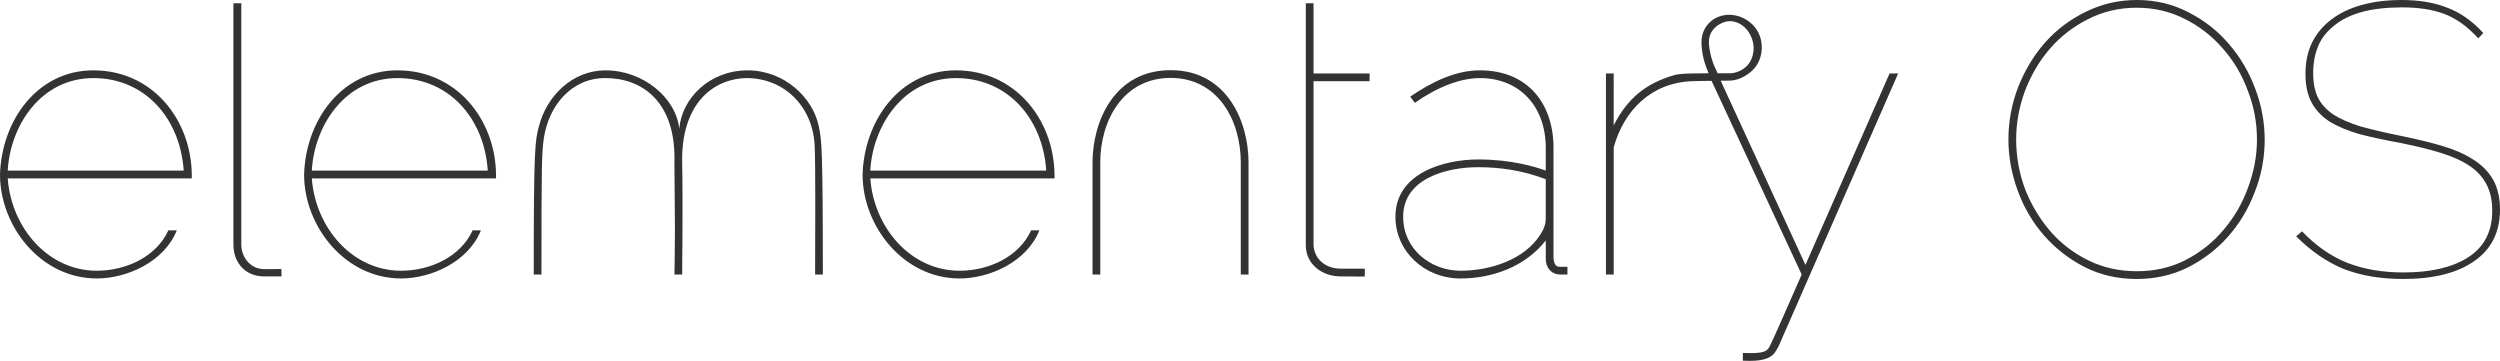
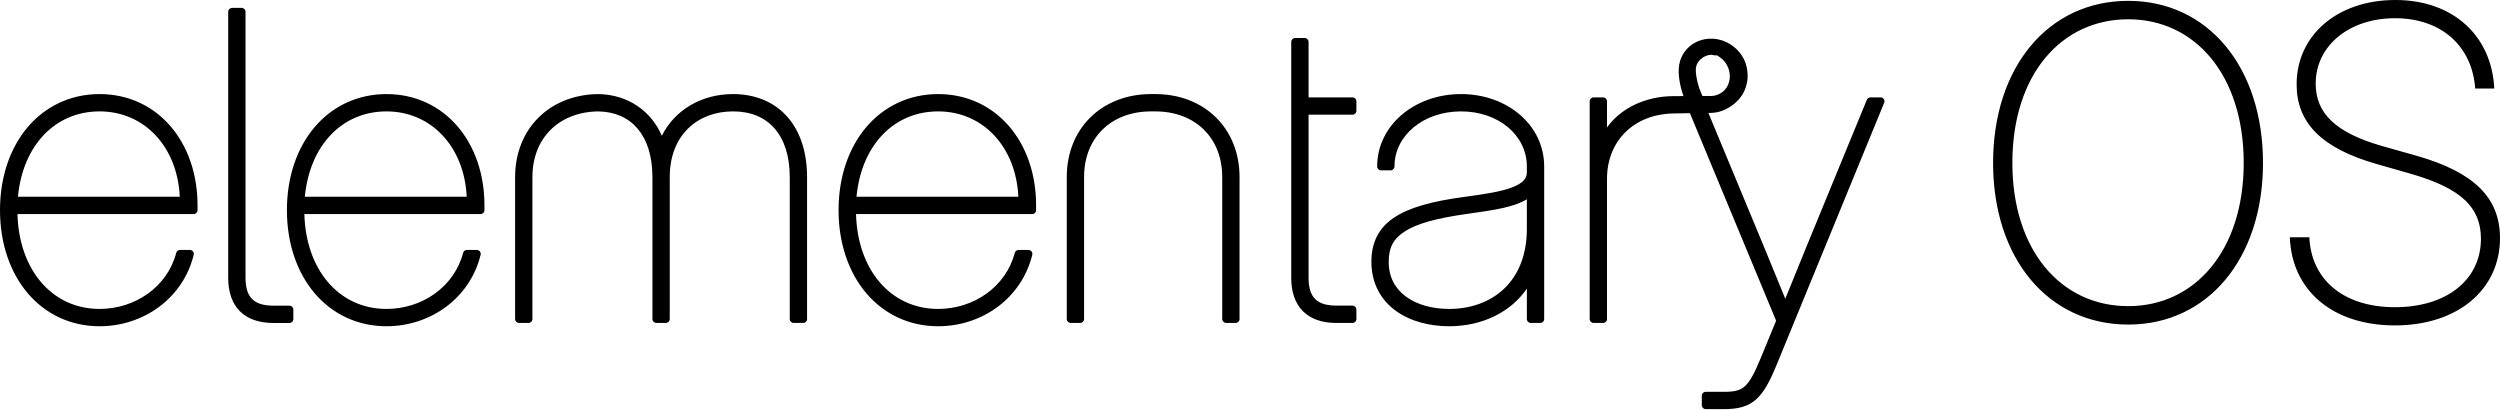
- <svg xmlns="http://www.w3.org/2000/svg" viewBox="0 0 454.22 65.577">
-   <path class="logotype-svg" style="text-align:start" d="M388.22 0c-3.287 0-6.357.717-9.22 2.125a23.81 23.81 0 0 0-7.406 5.562c-2.066 2.348-3.686 5.043-4.906 8.094a26.399 26.399 0 0 0-1.782 9.565c0 3.192.592 6.323 1.72 9.375 1.126 3.05 2.715 5.745 4.78 8.092 2.066 2.348 4.496 4.233 7.313 5.688 2.86 1.455 6.024 2.187 9.5 2.187 3.284 0 6.337-.67 9.154-2.03 2.817-1.41 5.278-3.263 7.344-5.563 2.11-2.347 3.73-5.043 4.905-8.094a25.796 25.796 0 0 0 1.844-9.656c0-3.098-.562-6.152-1.69-9.157-1.125-3.05-2.715-5.762-4.78-8.156-2.02-2.392-4.48-4.324-7.344-5.78C394.793.75 391.646 0 388.22 0zm48.124 0c-2.676 0-5.09.296-7.25.906-2.113.564-3.95 1.452-5.5 2.625a11.83 11.83 0 0 0-3.53 4.22c-.8 1.644-1.19 3.53-1.19 5.688 0 2.066.375 3.81 1.126 5.22.75 1.36 1.857 2.53 3.313 3.468 1.502.892 3.293 1.64 5.406 2.25 2.157.563 4.634 1.077 7.404 1.594 2.863.562 5.356 1.185 7.47 1.842 2.11.658 3.856 1.468 5.217 2.407 1.363.937 2.344 2.06 3 3.373.66 1.267 1 2.84 1 4.718 0 3.757-1.463 6.56-4.374 8.44-2.863 1.83-6.774 2.75-11.75 2.75-3.802 0-7.214-.577-10.218-1.75-2.96-1.175-5.685-3.09-8.22-5.72l-1.063.906c2.676 2.676 5.56 4.67 8.657 5.938 3.145 1.22 6.744 1.812 10.78 1.812 5.493 0 9.778-1.06 12.876-3.218 3.145-2.16 4.72-5.292 4.72-9.376 0-2.207-.438-4.045-1.283-5.5s-2.06-2.67-3.656-3.657c-1.55-.985-3.434-1.81-5.687-2.468-2.254-.658-4.762-1.25-7.53-1.814-2.77-.563-5.17-1.124-7.19-1.687-1.97-.61-3.607-1.328-4.874-2.126-1.268-.845-2.203-1.858-2.814-3.032-.61-1.22-.906-2.716-.906-4.5 0-1.83.297-3.482.908-4.937.61-1.454 1.59-2.685 2.906-3.72 1.314-1.077 2.98-1.903 5-2.467 2.065-.563 4.51-.843 7.375-.843 2.955 0 5.51.39 7.623 1.187 2.16.8 4.216 2.28 6.187 4.44l.908-.97c-1.972-2.16-4.138-3.702-6.532-4.594C442.31.466 439.536 0 436.344 0zM42.406.594V44.47c0 3.097 2.042 5.75 5.563 5.75h3.185l-.03-1.345c-.07 0-1.162.03-3.063.03-2.747 0-4.22-2.394-4.22-4.436V.592h-1.437zm194.844 0v44c0 3.38 2.933 5.625 6.313 5.625 3.872 0 4.335.07 4.406 0v-1.41h-4.408c-2.465 0-4.696-1.472-4.907-4.218V14.75h10.188v-1.406h-10.188V.594h-1.406zm150.97.812c3.097 0 5.964.655 8.592 1.97a22.113 22.113 0 0 1 6.97 5.343c1.97 2.204 3.513 4.775 4.593 7.685a24.2 24.2 0 0 1 1.688 8.938c0 2.957-.546 5.886-1.625 8.75A24.424 24.424 0 0 1 404 41.748c-1.878 2.252-4.184 4.09-6.906 5.5-2.676 1.36-5.636 2.03-8.875 2.03-3.194 0-6.108-.654-8.784-1.97a21.838 21.838 0 0 1-6.906-5.28 26.811 26.811 0 0 1-4.592-7.656 25.784 25.784 0 0 1-1.625-9.03c0-2.96.53-5.856 1.562-8.72 1.08-2.863 2.575-5.434 4.5-7.688 1.925-2.253 4.23-4.044 6.906-5.406 2.725-1.407 5.7-2.124 8.94-2.124zm-74.314 1.28c-.803.05-1.614.26-2.312.658a4.932 4.932 0 0 0-2.25 2.812c-.242.802-.233 1.666-.156 2.5.085.928.264 1.826.53 2.72.198.66.457 1.3.72 1.936-1.03.005-2.065.028-3.094.032-.25.004-2.197.022-3.188.312-5.243 1.537-8.483 4.27-10.97 9.125l.002-9.435h-1.407v36.53h1.41V26.782c.914-3.343 2.604-6.266 5-8.405 2.393-2.14 5.485-3.484 9.217-3.625 1.15-.046 2.384-.047 3.563-.063l16.374 35.187c-5.563 12.674-5.773 13.11-6.125 13.53-.495.494-1.06.75-3.315.75l-1.25-.03v1.406l1.25.032c2.606 0 4.015-.552 4.72-1.75l.5-.843 21.75-49.626h-1.563l-15.282 34.78-15.405-33.468c.745-.01 1.51.037 2.25-.062.8-.107 1.56-.427 2.25-.844.724-.437 1.372-.976 1.875-1.656.7-.946 1.062-2.137 1.094-3.313.027-.997-.17-1.986-.625-2.874a5.954 5.954 0 0 0-1.47-1.813 6.049 6.049 0 0 0-2.626-1.282 5.79 5.79 0 0 0-1.438-.125h-.03zm.438 1.158c.78.008 1.552.298 2.187.75.638.45 1.148 1.087 1.5 1.78.44.862.646 1.85.565 2.813-.082.964-.43 1.895-1.063 2.625a4.482 4.482 0 0 1-3.655 1.5h-1.813L311.47 12a13.191 13.191 0 0 1-.783-2.625c-.175-.918-.31-1.88-.062-2.78.248-.904.888-1.64 1.688-2.126.613-.375 1.313-.635 2.03-.627zM212.688 12.75c-10.28 0-14.188 9.388-14.188 16.78v20.345h1.406V29.53c0-7.674 4.19-15.374 12.78-15.374 8.592 0 12.75 7.7 12.75 15.375v20.346h1.408V29.53c0-7.392-3.876-16.78-14.156-16.78zm-195.72.03C6.76 12.78.283 21.93 0 31.72c0 9.364 7.384 18.874 17.594 18.874 5.492 0 12.278-3.047 14.53-8.75h-1.53c-2.183 4.788-7.65 7.343-13 7.343-8.943 0-15.554-7.91-16.188-16.78h33.438v-.75c-.14-10-7.172-18.876-17.875-18.876zm55.25 0c-10.21 0-16.686 9.15-16.968 18.94 0 9.364 7.415 18.874 17.625 18.874 5.492 0 12.247-3.047 14.5-8.75h-1.5c-2.183 4.788-7.65 7.343-13 7.343-8.942 0-15.585-7.91-16.22-16.78h33.47v-.75c-.14-10-7.203-18.876-17.906-18.876zm37.813 0c-5.983 0-10.692 4.583-12.123 10.19-.7 2.738-.937 3.63-.937 26.905h1.405c0-20.486.054-22.017.438-24.813.897-5.91 5.075-10.935 11.218-10.875 6.56 0 12.87 4.226 12.5 15.47 0 2.993.096 8.145.096 11.968 0 4.284-.094 8.25-.094 8.25h1.407s.15-13.597 0-20.22c-.245-10.665 5.52-15.455 11.906-15.468 6.653.1 11.758 5.12 12.156 12.094.202 3.537.094 17.597.094 23.596h1.406c0-23.335-.228-24.368-.72-26.844-1.046-5.278-6.27-10.25-12.936-10.25-6.934 0-11.96 5.04-12.438 10.626-.563-5.633-6.545-10.625-13.375-10.625zm63.658 0c-10.21 0-16.687 9.15-16.968 18.94 0 9.364 7.414 18.874 17.624 18.874 5.492 0 12.247-3.047 14.5-8.75h-1.5c-2.183 4.788-7.65 7.343-13 7.343-8.943 0-15.585-7.91-16.22-16.78h33.47v-.75c-.14-10-7.204-18.876-17.906-18.876zm95.188 0c-4.506 0-8.854 2.177-12.656 4.782l.842 1.125c4.084-2.886 8.292-4.5 11.813-4.5 7.253 0 11.97 5.193 11.97 12.657V31c-1.902-.704-6.266-2.03-12.25-2.03-6.338 0-15.064 2.52-15.064 10.405 0 6.267 5.227 11.22 11.846 11.22 5.703 0 11.737-2.12 15.47-6.908v3.375c0 1.48.91 2.743 2.53 2.813h1.406V48.47h-1.405c-.775 0-.984-.563-1.125-1.408V26.844c0-7.887-4.573-14.063-13.375-14.063zM16.97 14.188c9.364 0 15.77 7.307 16.405 16.813H1.405C1.83 22.975 7.322 14.19 16.97 14.19zm55.25 0c9.364 0 15.77 7.307 16.405 16.813h-31.97c.424-8.026 5.917-16.812 15.564-16.812zm101.468 0c9.364 0 15.772 7.307 16.406 16.813h-31.97c.423-8.026 5.917-16.812 15.564-16.812zm94.906 16.188c4.084 0 8.236.638 12.25 2.187v7.25c0 .845-.327 1.82-1.03 2.875-2.888 4.507-9.088 6.5-14.44 6.5-5.42 0-10.437-3.897-10.437-9.812 0-6.83 7.672-9 13.657-9z" fill="#333" />
+ <svg xmlns="http://www.w3.org/2000/svg" width="6354.484" height="1039.951" id="svg2" version="1.1" viewBox="0 0 5957.329 974.954" xml:space="preserve">
+   <defs id="defs4" />
+   <g id="layer1" transform="translate(-325.0323,-2917.927)">
+     <path id="text1" style="font-weight:100;font-size:799.336px;line-height:1;font-family:'Inter Display';-inkscape-font-specification:'Inter Display Thin';letter-spacing:-3.633px;white-space:pre;stroke-width:0.937;stroke-linecap:round;stroke-linejoin:round;paint-order:stroke fill markers" d="m 6032.97,2917.927 c -137.822,0 -235.258,83.803 -235.258,200.927 0,92.386 60.076,152.463 190.325,189.822 l 84.814,24.232 c 117.124,34.329 164.073,79.26 164.073,153.977 0,97.94 -81.784,163.065 -204.966,163.065 -122.677,0 -199.414,-65.63 -203.958,-166.599 h -46.445 c 4.544,126.211 101.473,210.015 250.402,210.015 149.939,0 250.402,-85.823 250.402,-207.995 0,-96.425 -62.095,-157.006 -197.393,-195.879 l -85.823,-24.232 c -108.037,-31.3 -155.997,-77.242 -155.997,-147.92 0,-90.872 80.27,-155.997 188.811,-155.997 112.075,0 184.268,67.648 191.336,167.607 h 45.436 c -6.058,-125.201 -97.434,-211.024 -235.761,-211.024 z m -636.467,2.02 c -190.326,0 -322.09,157.51 -322.09,386.204 0,227.685 131.259,385.197 322.09,385.197 189.316,0 321.081,-157.008 321.081,-385.197 0,-229.199 -131.764,-386.204 -321.081,-386.204 z m -4518.362,16.765 a 9.334,9.334 0 0 0 -9.333,9.335 v 633.906 c 0,33.613 9.213,60.986 27.914,79.688 18.701,18.701 46.074,27.916 79.688,27.916 h 38.328 a 9.334,9.334 0 0 0 9.333,-9.333 v -22.603 a 9.334,9.334 0 0 0 -9.333,-9.333 h -38.328 c -24.344,0 -40.389,-5.56 -50.581,-15.753 -10.192,-10.192 -15.753,-26.239 -15.753,-50.583 v -633.906 a 9.334,9.334 0 0 0 -9.333,-9.335 z m 4518.362,27.156 c 159.026,0 275.14,132.773 275.14,342.283 0,208.5 -116.114,341.276 -275.14,341.276 -161.045,0 -276.149,-133.785 -276.149,-341.276 0,-210.52 116.618,-342.283 276.149,-342.283 z m -1985.197,44.583 a 9.334,9.334 0 0 0 -9.335,9.335 v 562.106 c 0,12.606 1.273,24.281 3.86,34.982 1.724,7.134 4.035,13.834 6.947,20.065 1.455,3.114 3.06,6.112 4.816,8.985 1.754,2.87 3.656,5.616 5.707,8.229 4.101,5.224 8.79,9.914 14.015,14.015 5.224,4.101 10.983,7.612 17.212,10.523 3.116,1.456 6.348,2.763 9.695,3.92 6.692,2.315 13.832,4.036 21.396,5.178 7.565,1.143 15.555,1.706 23.958,1.706 h 38.324 a 9.334,9.334 0 0 0 9.335,-9.333 v -22.603 a 9.334,9.334 0 0 0 -9.335,-9.335 h -38.324 c -18.258,0 -32.022,-3.232 -41.874,-9.042 -1.644,-0.969 -3.182,-2.01 -4.629,-3.126 -4.344,-3.349 -7.883,-7.365 -10.789,-12.292 -0.97,-1.645 -1.866,-3.389 -2.686,-5.24 -1.643,-3.709 -2.99,-7.867 -4.016,-12.506 -0.513,-2.322 -0.948,-4.76 -1.294,-7.317 -0.694,-5.117 -1.046,-10.723 -1.046,-16.811 v -388.661 h 104.658 a 9.334,9.334 0 0 0 9.335,-9.335 v -22.601 a 9.334,9.334 0 0 0 -9.335,-9.335 h -104.658 v -132.175 a 9.334,9.334 0 0 0 -9.335,-9.335 z m 986.481,1.697 c -12.173,0.66 -24.212,4.015 -34.964,10.148 -16.246,9.268 -28.772,24.59 -34.221,42.662 -3.715,12.322 -3.869,24.819 -2.8,36.416 1.185,12.853 3.902,25.353 7.502,37.399 1.027,3.438 2.177,6.785 3.356,10.104 l -24.571,0.135 c -64.988,0.359 -123.931,27.81 -157.676,74.526 v -62.243 a 9.334,9.334 0 0 0 -9.333,-9.335 h -22.602 a 9.334,9.334 0 0 0 -9.333,9.335 v 518.868 a 9.334,9.334 0 0 0 9.333,9.333 h 22.602 a 9.334,9.334 0 0 0 9.333,-9.333 v -334.118 c 0,-91.25 65.374,-154.174 157.888,-155.764 l 39.663,-0.681 205.428,494.509 -36.365,88.315 a 9.334,9.334 0 0 0 -0.01,0.015 c -14.861,36.299 -25.91,56.878 -37.727,67.549 -11.817,10.672 -25.213,13.623 -50.433,13.623 h -43.239 a 9.334,9.334 0 0 0 -9.335,9.335 v 22.601 a 9.334,9.334 0 0 0 9.335,9.335 h 43.239 c 32.443,0 56.668,-5.556 76.155,-22.573 19.487,-17.017 33.533,-43.745 50.403,-84.928 v -0.01 l 255.504,-622.537 a 9.334,9.334 0 0 0 -8.635,-12.878 h -24.078 a 9.334,9.334 0 0 0 -8.632,5.786 l -145.441,353.773 a 9.334,9.334 0 0 0 -0.013,0.035 c -16.293,40.105 -32.587,80.21 -48.88,120.315 -16.412,-40.136 -33.021,-80.254 -49.296,-120.315 a 9.334,9.334 0 0 0 -0.027,-0.066 l -133.872,-322.363 c 5.124,-0.016 10.498,-0.196 16.073,-0.941 12.292,-1.644 23.472,-6.419 33.322,-12.367 10.341,-6.245 19.934,-14.24 27.477,-24.432 10.524,-14.22 16.131,-31.583 16.606,-48.995 0.4,-14.682 -2.712,-29.462 -9.523,-42.722 -5.358,-10.431 -12.899,-19.567 -21.713,-26.957 -11.118,-9.322 -24.529,-15.987 -38.873,-18.961 -7.152,-1.483 -14.402,-1.994 -21.634,-1.602 z m 5.986,38.297 c 19.338,4.721 6.15,-3.636 21.495,7.29 6.4,4.545 11.829,11.155 15.626,18.594 4.688,9.183 6.887,19.8 6.037,29.872 -0.849,10.066 -4.75,19.773 -11.146,27.151 -8.861,10.221 -23.627,16.327 -37.053,15.273 a 9.334,9.334 0 0 0 -0.731,-0.029 c 1.246,0 1.167,-0.013 -0.198,-0.013 a 9.334,9.334 0 0 0 -0.079,0 l -15.817,0.135 -3.488,-8.198 v 1.888 a 9.334,9.334 0 0 0 -0.727,-3.615 c -4.188,-9.968 -7.264,-20.348 -9.311,-31.055 -2.196,-11.486 -3.491,-22.113 -1.19,-30.48 2.258,-8.211 8.61,-15.964 16.635,-20.848 6.322,-3.847 13.296,-6.029 19.946,-5.966 z m -3841.421,93.653 c -69.679,0 -129.551,29.5 -171.416,78.907 -41.865,49.407 -65.903,118.448 -65.903,197.723 0,79.275 24.039,148.316 65.903,197.723 41.865,49.407 101.737,78.906 171.416,78.906 105.175,0 199.162,-67.201 224.284,-170.251 a 9.334,9.334 0 0 0 -9.069,-11.545 h -23.586 a 9.334,9.334 0 0 0 -9.027,6.962 c -21.454,81.618 -98.508,133.566 -182.602,133.566 -57.575,0 -106.023,-23.919 -140.687,-65.211 -33.09,-39.417 -53.234,-95.056 -55.016,-160.814 h 419.76 a 9.334,9.334 0 0 0 9.335,-9.335 v -11.79 c 0,-74.426 -23.342,-140.529 -64.354,-188.196 -41.012,-47.667 -99.876,-76.644 -169.037,-76.644 z m 683.677,0 c -69.68,0 -129.552,29.5 -171.416,78.907 -41.865,49.407 -65.903,118.448 -65.903,197.723 0,79.275 24.039,148.316 65.903,197.723 41.864,49.407 101.737,78.906 171.416,78.906 105.175,0 199.162,-67.201 224.284,-170.251 a 9.334,9.334 0 0 0 -9.069,-11.545 h -23.586 a 9.334,9.334 0 0 0 -9.027,6.962 c -21.454,81.618 -98.508,133.566 -182.602,133.566 -57.575,0 -106.023,-23.919 -140.687,-65.211 -33.09,-39.417 -53.234,-95.056 -55.016,-160.814 h 419.762 a 9.334,9.334 0 0 0 9.335,-9.335 v -11.79 c 0,-74.426 -23.341,-140.529 -64.354,-188.196 -41.013,-47.667 -99.878,-76.644 -169.039,-76.644 z m 825.813,0 c -74.701,0 -138.851,37.494 -169.732,99.439 -25.584,-59.834 -80.846,-97.239 -148.374,-99.342 a 9.334,9.334 0 0 0 -0.271,-0.01 l -6.213,-0.013 a 9.334,9.334 0 0 0 -0.255,0 c -113.39,2.86 -194.513,83.201 -194.513,197.931 v 338.051 a 9.334,9.334 0 0 0 9.333,9.333 h 22.602 a 9.334,9.334 0 0 0 9.333,-9.333 v -338.051 c 0,-47.211 16.054,-85.735 43.418,-112.901 27.337,-27.138 66.233,-43.125 113.137,-43.813 39.968,0.635 71.62,14.751 93.939,40.858 22.344,26.137 35.478,64.972 35.478,115.856 v 338.051 a 9.334,9.334 0 0 0 9.333,9.333 h 22.602 a 9.334,9.334 0 0 0 9.333,-9.333 v -338.051 c 0,-50.977 16.9,-89.763 43.929,-116.16 27.029,-26.397 64.549,-40.582 106.919,-40.582 42.113,0 75.22,13.948 98.412,40.096 23.192,26.148 36.711,65.222 36.711,116.645 v 338.051 a 9.334,9.334 0 0 0 9.335,9.333 h 22.604 a 9.334,9.334 0 0 0 9.333,-9.333 v -338.051 c 0,-59.945 -16.618,-109.532 -47.371,-144.203 -30.753,-34.67 -75.489,-53.811 -129.023,-53.811 z m 488.745,0 c -69.679,0 -129.553,29.5 -171.418,78.907 -41.865,49.407 -65.905,118.448 -65.905,197.723 0,79.275 24.04,148.316 65.905,197.723 41.865,49.407 101.739,78.906 171.418,78.906 105.175,0 199.159,-67.201 224.28,-170.251 a 9.334,9.334 0 0 0 -9.067,-11.545 h -23.584 a 9.334,9.334 0 0 0 -9.029,6.962 c -21.454,81.618 -98.507,133.566 -182.6,133.566 -57.575,0 -106.022,-23.919 -140.687,-65.211 -33.09,-39.417 -53.236,-95.056 -55.018,-160.814 h 419.76 a 9.334,9.334 0 0 0 9.335,-9.335 v -11.79 c 0,-74.426 -23.342,-140.529 -64.354,-188.196 -41.012,-47.667 -99.874,-76.644 -169.036,-76.644 z m 507.413,0 c -116.731,0 -200.96,81.12 -200.96,198.014 v 338.051 a 9.334,9.334 0 0 0 9.335,9.333 h 22.603 a 9.334,9.334 0 0 0 9.335,-9.333 v -338.051 c 0,-47.711 16.389,-86.55 44.289,-113.76 27.9,-27.21 67.595,-42.982 115.399,-42.982 h 9.829 c 47.803,0 87.5,15.772 115.4,42.982 27.901,27.21 44.291,66.049 44.291,113.76 v 338.051 a 9.334,9.334 0 0 0 9.333,9.333 h 22.602 a 9.334,9.334 0 0 0 9.333,-9.333 v -338.051 c 0,-116.894 -84.229,-198.014 -200.96,-198.014 z m 738.693,0 c -110.752,0 -199.98,74.429 -199.98,172.463 a 9.334,9.334 0 0 0 9.335,9.333 h 22.602 a 9.334,9.334 0 0 0 9.333,-9.333 c 0,-73.799 68.902,-131.191 158.71,-131.191 88.816,0 156.742,56.789 156.742,131.191 v 13.758 c 0,8.565 -2.663,14.607 -8.522,20.565 -5.859,5.957 -15.342,11.466 -28.176,16.188 -25.669,9.445 -64.157,15.678 -110.458,21.802 -78.998,10.402 -133.999,25.592 -170.402,50.295 -36.403,24.704 -52.921,59.987 -52.921,104.396 0,52.074 23.146,91.537 57.892,116.812 34.746,25.276 80.569,36.978 127.346,36.978 79.626,0 147.583,-34.224 185.24,-89.784 v 72.59 a 9.334,9.334 0 0 0 9.333,9.333 h 22.604 a 9.334,9.334 0 0 0 9.333,-9.333 v -363.602 c 0,-98.892 -88.262,-172.463 -198.012,-172.463 z m -3244.341,41.272 c 105.659,0 185.321,82.913 191.109,203.423 h -385.697 c 11.507,-122.007 88.445,-203.423 194.588,-203.423 z m 683.677,0 c 105.659,0 185.323,82.913 191.111,203.423 h -385.697 c 11.507,-122.007 88.443,-203.423 194.586,-203.423 z m 1314.558,0 c 105.659,0 185.321,82.913 191.109,203.423 h -385.697 c 11.507,-122.007 88.445,-203.423 194.588,-203.423 z m 1402.848,209.343 v 70.237 c 0,64.5 -21.273,111.766 -54.747,143.384 -33.474,31.618 -79.656,47.754 -130.494,47.754 -40.209,0 -76.636,-10.15 -102.453,-29.086 -25.817,-18.936 -41.514,-46.101 -41.514,-83.436 0,-33.109 10.727,-54.668 39.097,-72.706 28.369,-18.037 75.496,-31.136 145.461,-40.888 72.14,-10.008 114.228,-16.798 144.65,-35.261 z" />
+   </g>
</svg>
